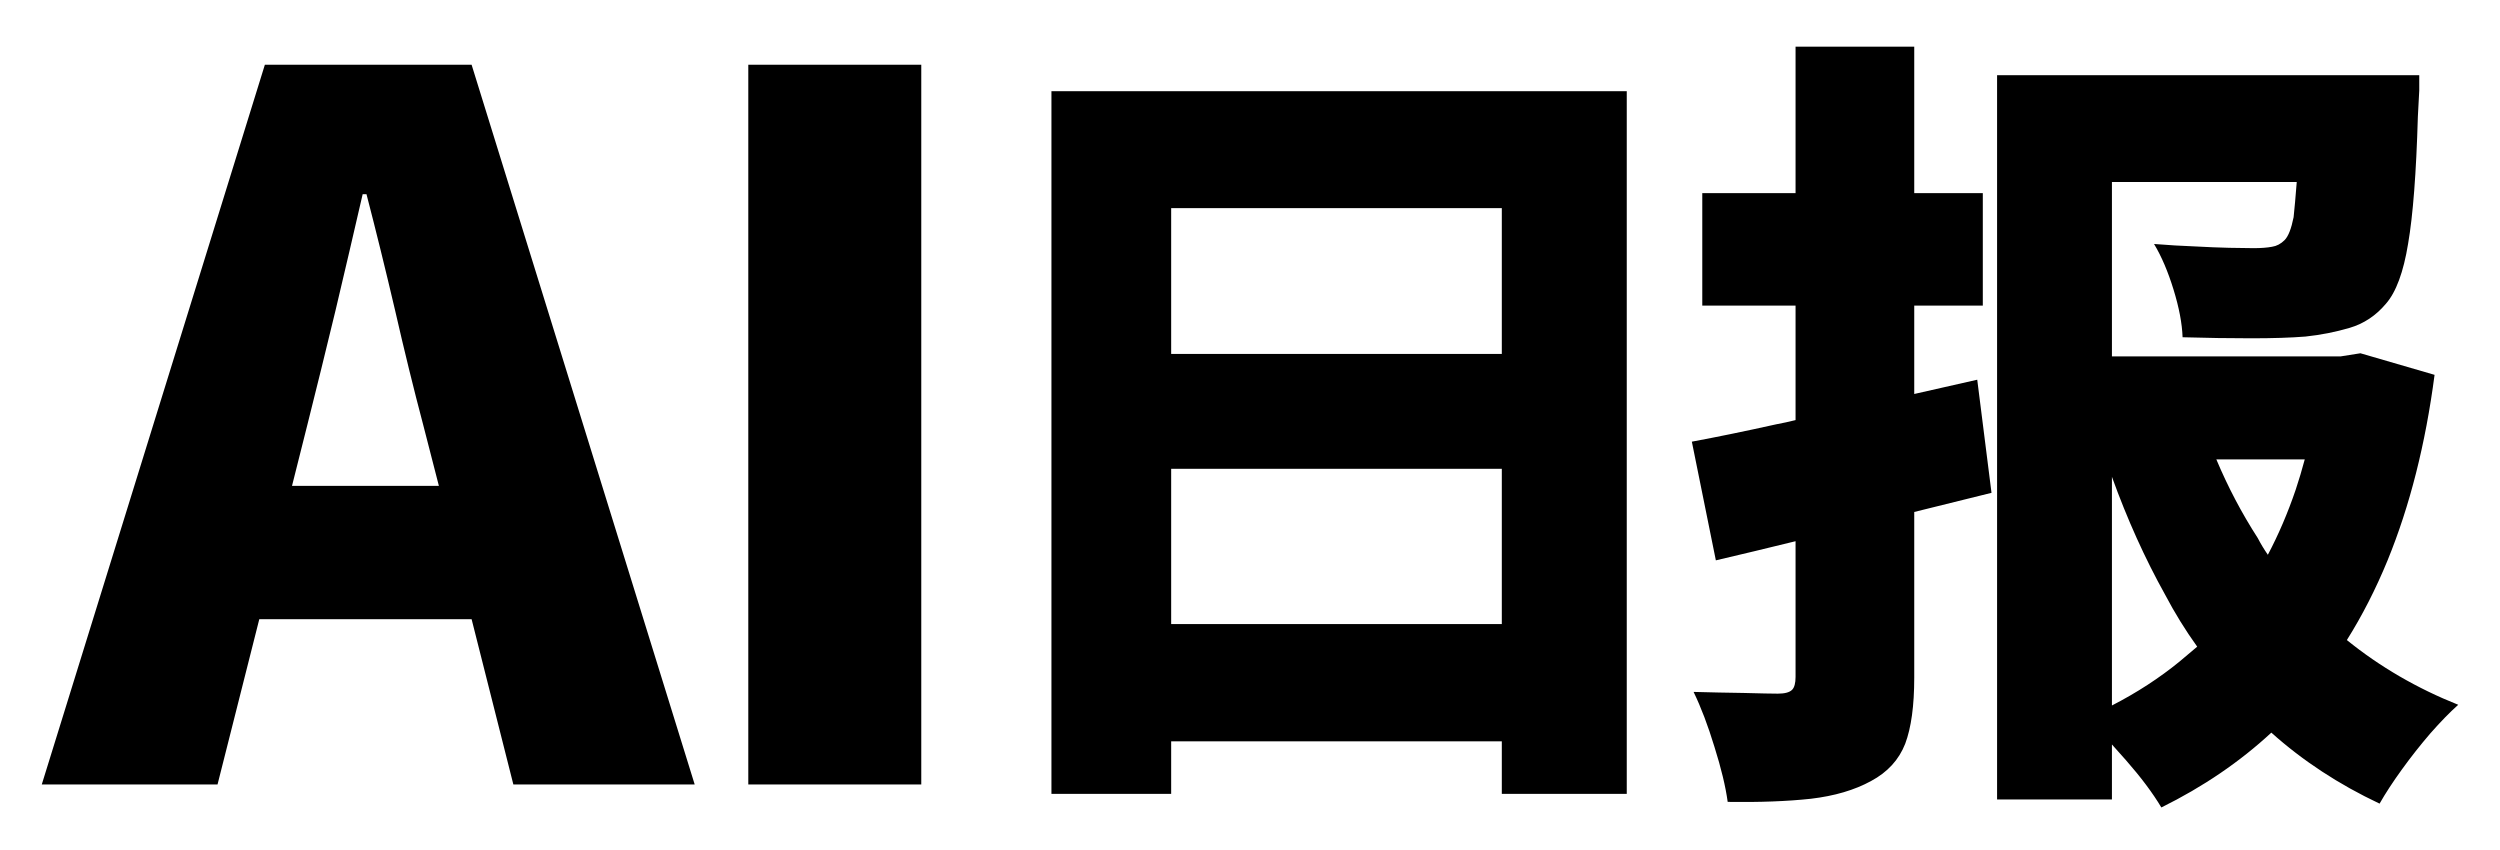
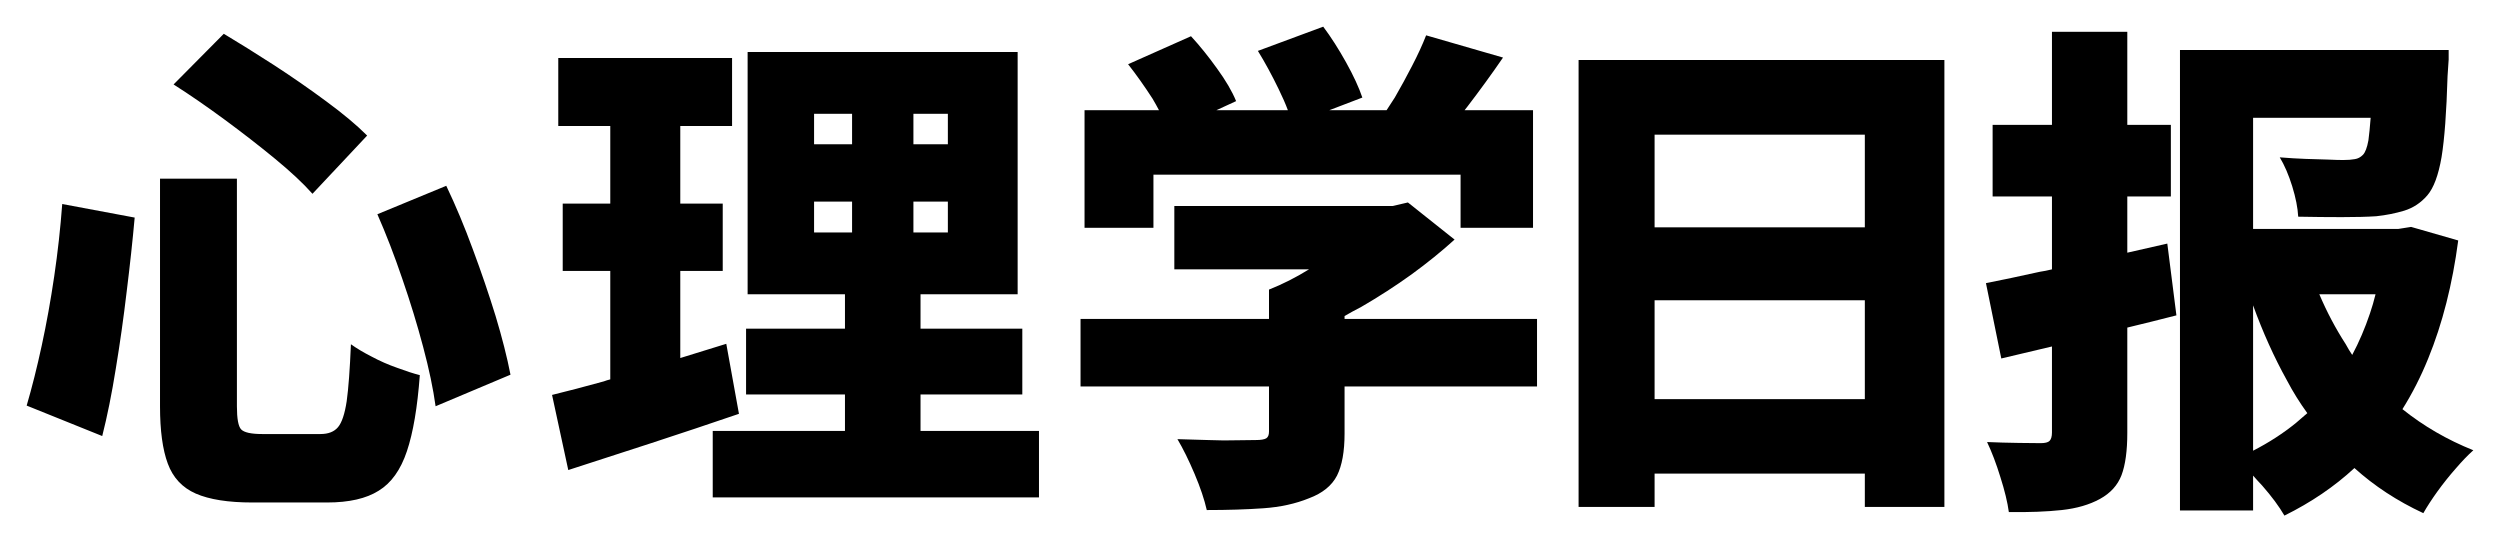
- <svg xmlns="http://www.w3.org/2000/svg" viewBox="0 -122.0 718.3 244.0">
-   <path id="accent" d="M62.5 103.4L12 103.4L76.1-103.4L135.5-103.4L199.6 103.4L147.5 103.4L135.5 55.9L74.5 55.9L62.5 103.4ZM83.9 17.6L126.1 17.6L121.6 0.1Q117.5-15.4 113.5-32.9Q109.4-50.4 105.3-66.2L105.3-66.2L104.2-66.2Q100.5-50.1 96.4-32.8Q92.2-15.4 88.3 0.1L88.3 0.1L83.9 17.6Z M264.7 103.4L215.0 103.4L215.0-103.4L264.7-103.4L264.7 103.4Z" />
-   <path id="ink" d="M302.1 106.1L302.1-95.8L467.4-95.8L467.4 106.1L431.5 106.1L431.5 91.0L336.5 91.0L336.5 106.1L302.1 106.1ZM336.5 57.3L431.5 57.3L431.5 12.7L336.5 12.7L336.5 57.3ZM336.5-20.3L431.5-20.3L431.5-62.2L336.5-62.2L336.5-20.3Z M573.8 107.7L573.8-100.4L695.1-100.4L695.1-96.0Q694.9-91.5 694.7-88.5L694.7-88.5Q694.0-64.2 691.9-52.0Q689.9-39.7 685.5-34.7Q681.2-29.6 675.1-27.8Q669.0-26.0 662.4-25.3L662.4-25.3Q656.2-24.8 646.8-24.8Q637.4-24.8 627.1-25.1L627.1-25.1Q626.9-31.0 624.5-38.8Q622.1-46.6 618.9-51.9L618.9-51.9Q625.1-51.4 630.6-51.2Q636.1-50.9 640.5-50.8Q645.0-50.7 647.5-50.7L647.5-50.7Q650.7-50.7 652.8-51.1Q654.8-51.4 656.4-53.0Q658.0-54.6 659.0-59.6L659.0-59.6Q659.4-63.3 659.9-69.7L659.9-69.7L606.8-69.7L606.8-19.6L672.5-19.6L678.2-20.5L699.5-14.3Q695.6 15.5 686.0 39.0L686.0 39.0Q680.9 51.4 674.3 61.9L674.3 61.9Q688.5 73.4 706.3 80.5L706.3 80.5Q702.7 83.7 698.3 88.7Q694.0 93.7 690.1 99.1Q686.2 104.5 683.7 108.9L683.7 108.9Q666.1 100.6 652.6 88.5L652.6 88.5Q639.0 101.1 621.0 110L621.0 110Q617.3 103.8 610.9 96.5L610.9 96.5Q608.8 94.2 606.8 91.9L606.8 91.9L606.8 107.7L573.8 107.7ZM493.0 39.0L486.1 4.9Q496.9 2.9 510.4-0.1L510.4-0.1Q513.1-0.6 515.9-1.3L515.9-1.3L515.9-34.2L489.1-34.2L489.1-66.5L515.9-66.5L515.9-108.6L550.0-108.6L550.0-66.5L569.7-66.5L569.7-34.2L550.0-34.2L550.0-8.8Q559.1-10.9 568.1-12.9L568.1-12.9L572.2 19.6Q561.2 22.3 550.0 25.1L550.0 25.1L550.0 72.7Q550.0 84.8 547.4 91.7Q544.7 98.6 537.6 102.4Q530.5 106.3 520.3 107.5Q510.2 108.6 496.4 108.4L496.4 108.4Q495.5 101.8 492.6 92.6Q489.8 83.4 486.6 76.8L486.6 76.8Q493.7 77.0 501.0 77.1Q508.3 77.3 510.8 77.3L510.8 77.3Q513.8 77.3 514.9 76.2Q515.9 75.2 515.9 72.5L515.9 72.5L515.9 33.5Q503.7 36.5 493.0 39.0L493.0 39.0ZM631.3 63.8L631.3 63.8Q626.2 56.7 622.1 48.9L622.1 48.9Q613.4 33.3 606.8 15.0L606.8 15.0L606.8 80.7Q617.5 75.2 626.2 68.1L626.2 68.1Q628.7 66.0 631.3 63.8ZM662.2 10.0L636.8 10.0Q641.8 21.9 648.7 32.6L648.7 32.6Q650.0 35.1 651.6 37.4L651.6 37.4Q656.2 28.7 659.6 18.7L659.6 18.7Q661.0 14.5 662.2 10.0L662.2 10.0Z" />
+ <svg xmlns="http://www.w3.org/2000/svg" viewBox="0 -122.0 1124.9 244.0">
+   <path id="accent" d="M72.0 60.8L72.0-41.6L106.6-41.6L106.6 60.8Q106.6 69.2 108.5 71.2Q110.5 73.3 118.0 73.3L118.0 73.3L144.2 73.3Q149.5 73.3 152.1 70.2Q154.7 67.1 156.0 58.5Q157.2 49.8 157.9 32.9L157.9 32.9Q161.8 35.7 167.3 38.5Q172.7 41.4 178.7 43.5Q184.6 45.7 188.9 46.8L188.9 46.8Q187.3 68.5 183.1 81.0Q178.9 93.6 170.4 98.8Q162.0 104.1 147.2 104.1L147.2 104.1L113.5 104.1Q97.3 104.1 88.1 100.1Q79.0 96.1 75.5 86.6Q72.0 77.2 72.0 60.8L72.0 60.8ZM28.0-30.2L28.0-30.2L60.6-24.1Q59.2-8.5 57.0 9.2Q54.9 27.0 52.1 43.9Q49.4 60.8 46.0 74.2L46.0 74.2L12 60.5Q15.6 48.2 18.8 33.4Q22.0 18.6 24.4 2.3Q26.8-14.0 28.0-30.2ZM169.8-25.6L169.8-25.6L200.8-38.4Q207.2-25.0 212.8-9.7Q218.5 5.6 223.0 20.2Q227.4 34.8 229.7 46.6L229.7 46.6L196.0 60.8Q194.4 49.1 190.4 34.1Q186.4 19.0 181.0 3.4Q175.7-12.2 169.8-25.6ZM78.1-84.0L78.1-84.0L100.7-106.8Q110.9-100.7 123.3-92.7Q135.6-84.7 146.8-76.4Q158.1-68.1 165.2-61.0L165.2-61.0L140.6-34.8Q134.4-41.8 123.7-50.6Q113.0-59.4 100.9-68.3Q88.8-77.2 78.1-84.0Z M336.4 10.4L336.4-98.6L457.9-98.6L457.9 10.4L414.2 10.4L414.2 25.9L460.0 25.9L460.0 55.5L414.2 55.5L414.2 71.9L467.5 71.9L467.5 101.8L320.7 101.8L320.7 71.9L380.2 71.9L380.2 55.5L335.7 55.5L335.7 25.9L380.2 25.9L380.2 10.4L336.4 10.4ZM251.2-65.3L251.2-95.9L329.4-95.9L329.4-65.3L306.1-65.3L306.1-30.4L325.2-30.4L325.2-0.1L306.1-0.1L306.1 39.1Q316.6 35.9 326.8 32.7L326.8 32.7L332.5 64.2Q313.2 70.8 293.0 77.4Q272.8 84.0 255.7 89.5L255.7 89.5L248.4 55.7Q258.7 53.2 271.7 49.6L271.7 49.6Q273.0 49.1 274.6 48.7L274.6 48.7L274.6-0.1L253.2-0.1L253.2-30.4L274.6-30.4L274.6-65.3L251.2-65.3ZM383.4-31.3L366.3-31.3L366.3-17.4L383.4-17.4L383.4-31.3ZM383.4-70.8L366.3-70.8L366.3-57.1L383.4-57.1L383.4-70.8ZM426.5-31.3L411.0-31.3L411.0-17.4L426.5-17.4L426.5-31.3ZM426.5-70.8L411.0-70.8L411.0-57.1L426.5-57.1L426.5-70.8Z M528.4-0.8L528.4-29.3L626.6-29.3L633.5-30.9L654.5-14.2Q645.8-6.3 635.1 1.5Q624.4 9.2 612.5 16.1L612.5 16.1Q608.6 18.1 605.0 20.2L605.0 20.2L605.0 21.5L691.6 21.5L691.6 51.9L605.0 51.9L605.0 73.1Q605.0 85.2 601.6 92.0Q598.1 98.8 589.0 102.2L589.0 102.2Q579.9 105.9 568.5 106.7Q557.1 107.5 543.0 107.5L543.0 107.5Q541.4 100.4 537.5 91.2Q533.6 82.0 529.8 75.6L529.8 75.6Q536.1 75.8 543.5 76.0Q551.0 76.3 556.9 76.1Q562.8 76.0 565.1 76.0L565.1 76.0Q568.5 76.0 569.8 75.2Q571.0 74.4 571.0 72.2L571.0 72.2L571.0 51.9L486.2 51.9L486.2 21.5L571.0 21.5L571.0 8.3Q580.1 4.7 589.0-0.8L589.0-0.8L528.4-0.8ZM488.0-19.5L488.0-72.4L521.5-72.4Q520.2-74.9 518.6-77.6L518.6-77.6Q513.1-86.1 507.6-93.1L507.6-93.1L535.9-105.7Q541.8-99.3 547.6-91.2Q553.5-83.1 556.2-76.5L556.2-76.5L547.3-72.4L579.5-72.4Q577.9-76.7 575.3-82.0L575.3-82.0Q570.8-91.3 566.0-99.1L566.0-99.1L595.4-110Q600.7-102.9 605.7-93.9Q610.7-84.9 613.0-78.1L613.0-78.1L598.1-72.4L623.9-72.4Q625.7-75.1 627.6-78.1L627.6-78.1Q631.7-85.2 635.4-92.4Q639.2-99.7 641.7-106.1L641.7-106.1L676.3-96.1Q668.6-84.9 660.4-74.2L660.4-74.2Q659.7-73.3 659.0-72.4L659.0-72.4L689.8-72.4L689.8-19.5L657.2-19.5L657.2-43.4L519.0-43.4L519.0-19.5L488.0-19.5Z" />
+   <path id="ink" d="M710.3 106.1L710.3-95.0L874.9-95.0L874.9 106.1L839.1 106.1L839.1 91.1L744.5 91.1L744.5 106.1L710.3 106.1ZM744.5 57.6L839.1 57.6L839.1 13.1L744.5 13.1L744.5 57.6ZM744.5-19.7L839.1-19.7L839.1-61.4L744.5-61.4L744.5-19.7Z M980.9 107.7L980.9-99.5L1101.8-99.5L1101.8-95.2Q1101.5-90.6 1101.3-87.7L1101.3-87.7Q1100.6-63.5 1098.6-51.3Q1096.5-39.1 1092.2-34.1Q1087.9-29.1 1081.8-27.2Q1075.8-25.4 1069.2-24.7L1069.2-24.7Q1063.0-24.3 1053.7-24.3Q1044.3-24.3 1034.1-24.5L1034.1-24.5Q1033.8-30.4 1031.4-38.2Q1029.0-45.9 1025.8-51.2L1025.8-51.2Q1032.0-50.7 1037.5-50.5Q1042.9-50.3 1047.4-50.2Q1051.8-50.0 1054.3-50.0L1054.3-50.0Q1057.5-50.0 1059.6-50.4Q1061.6-50.7 1063.2-52.3Q1064.8-53.9 1065.7-58.9L1065.7-58.9Q1066.2-62.6 1066.7-69.0L1066.7-69.0L1013.8-69.0L1013.8-19.0L1079.2-19.0L1084.9-19.9L1106.1-13.8Q1102.2 15.8 1092.6 39.3L1092.6 39.3Q1087.6 51.6 1081.0 62.1L1081.0 62.1Q1095.2 73.5 1112.9 80.6L1112.9 80.6Q1109.3 83.8 1105.0 88.8Q1100.6 93.8 1096.7 99.2Q1092.9 104.5 1090.4 108.9L1090.4 108.9Q1072.8 100.7 1059.4 88.6L1059.4 88.6Q1045.9 101.1 1027.9 110L1027.9 110Q1024.3 103.8 1017.9 96.5L1017.9 96.5Q1015.8 94.3 1013.8 92.0L1013.8 92.0L1013.8 107.7L980.9 107.7ZM900.5 39.3L893.6 5.4Q904.3 3.3 917.8 0.3L917.8 0.3Q920.5-0.1 923.3-0.8L923.3-0.8L923.3-33.6L896.6-33.6L896.6-65.8L923.3-65.8L923.3-107.7L957.2-107.7L957.2-65.8L976.8-65.8L976.8-33.6L957.2-33.6L957.2-8.3Q966.3-10.4 975.2-12.4L975.2-12.4L979.3 19.9Q968.4 22.7 957.2 25.4L957.2 25.4L957.2 72.8Q957.2 84.9 954.6 91.8Q952.0 98.6 944.9 102.5Q937.8 106.4 927.7 107.5Q917.6 108.6 903.9 108.4L903.9 108.4Q903.0 101.8 900.1 92.7Q897.3 83.6 894.1 76.9L894.1 76.9Q901.1 77.2 908.4 77.3Q915.7 77.4 918.2 77.4L918.2 77.4Q921.2 77.4 922.2 76.4Q923.3 75.3 923.3 72.6L923.3 72.6L923.3 33.9Q911.2 36.8 900.5 39.3L900.5 39.3ZM1038.2 63.9L1038.2 63.9Q1033.1 56.9 1029.0 49.1L1029.0 49.1Q1020.4 33.6 1013.8 15.4L1013.8 15.4L1013.8 80.8Q1024.5 75.3 1033.1 68.3L1033.1 68.3Q1035.6 66.2 1038.2 63.9ZM1068.9 10.4L1043.6 10.4Q1048.6 22.2 1055.5 32.9L1055.5 32.9Q1056.9 35.5 1058.4 37.7L1058.4 37.7Q1063.0 29.1 1066.4 19.0L1066.4 19.0Q1067.8 14.9 1068.9 10.4L1068.9 10.4Z" />
</svg>
